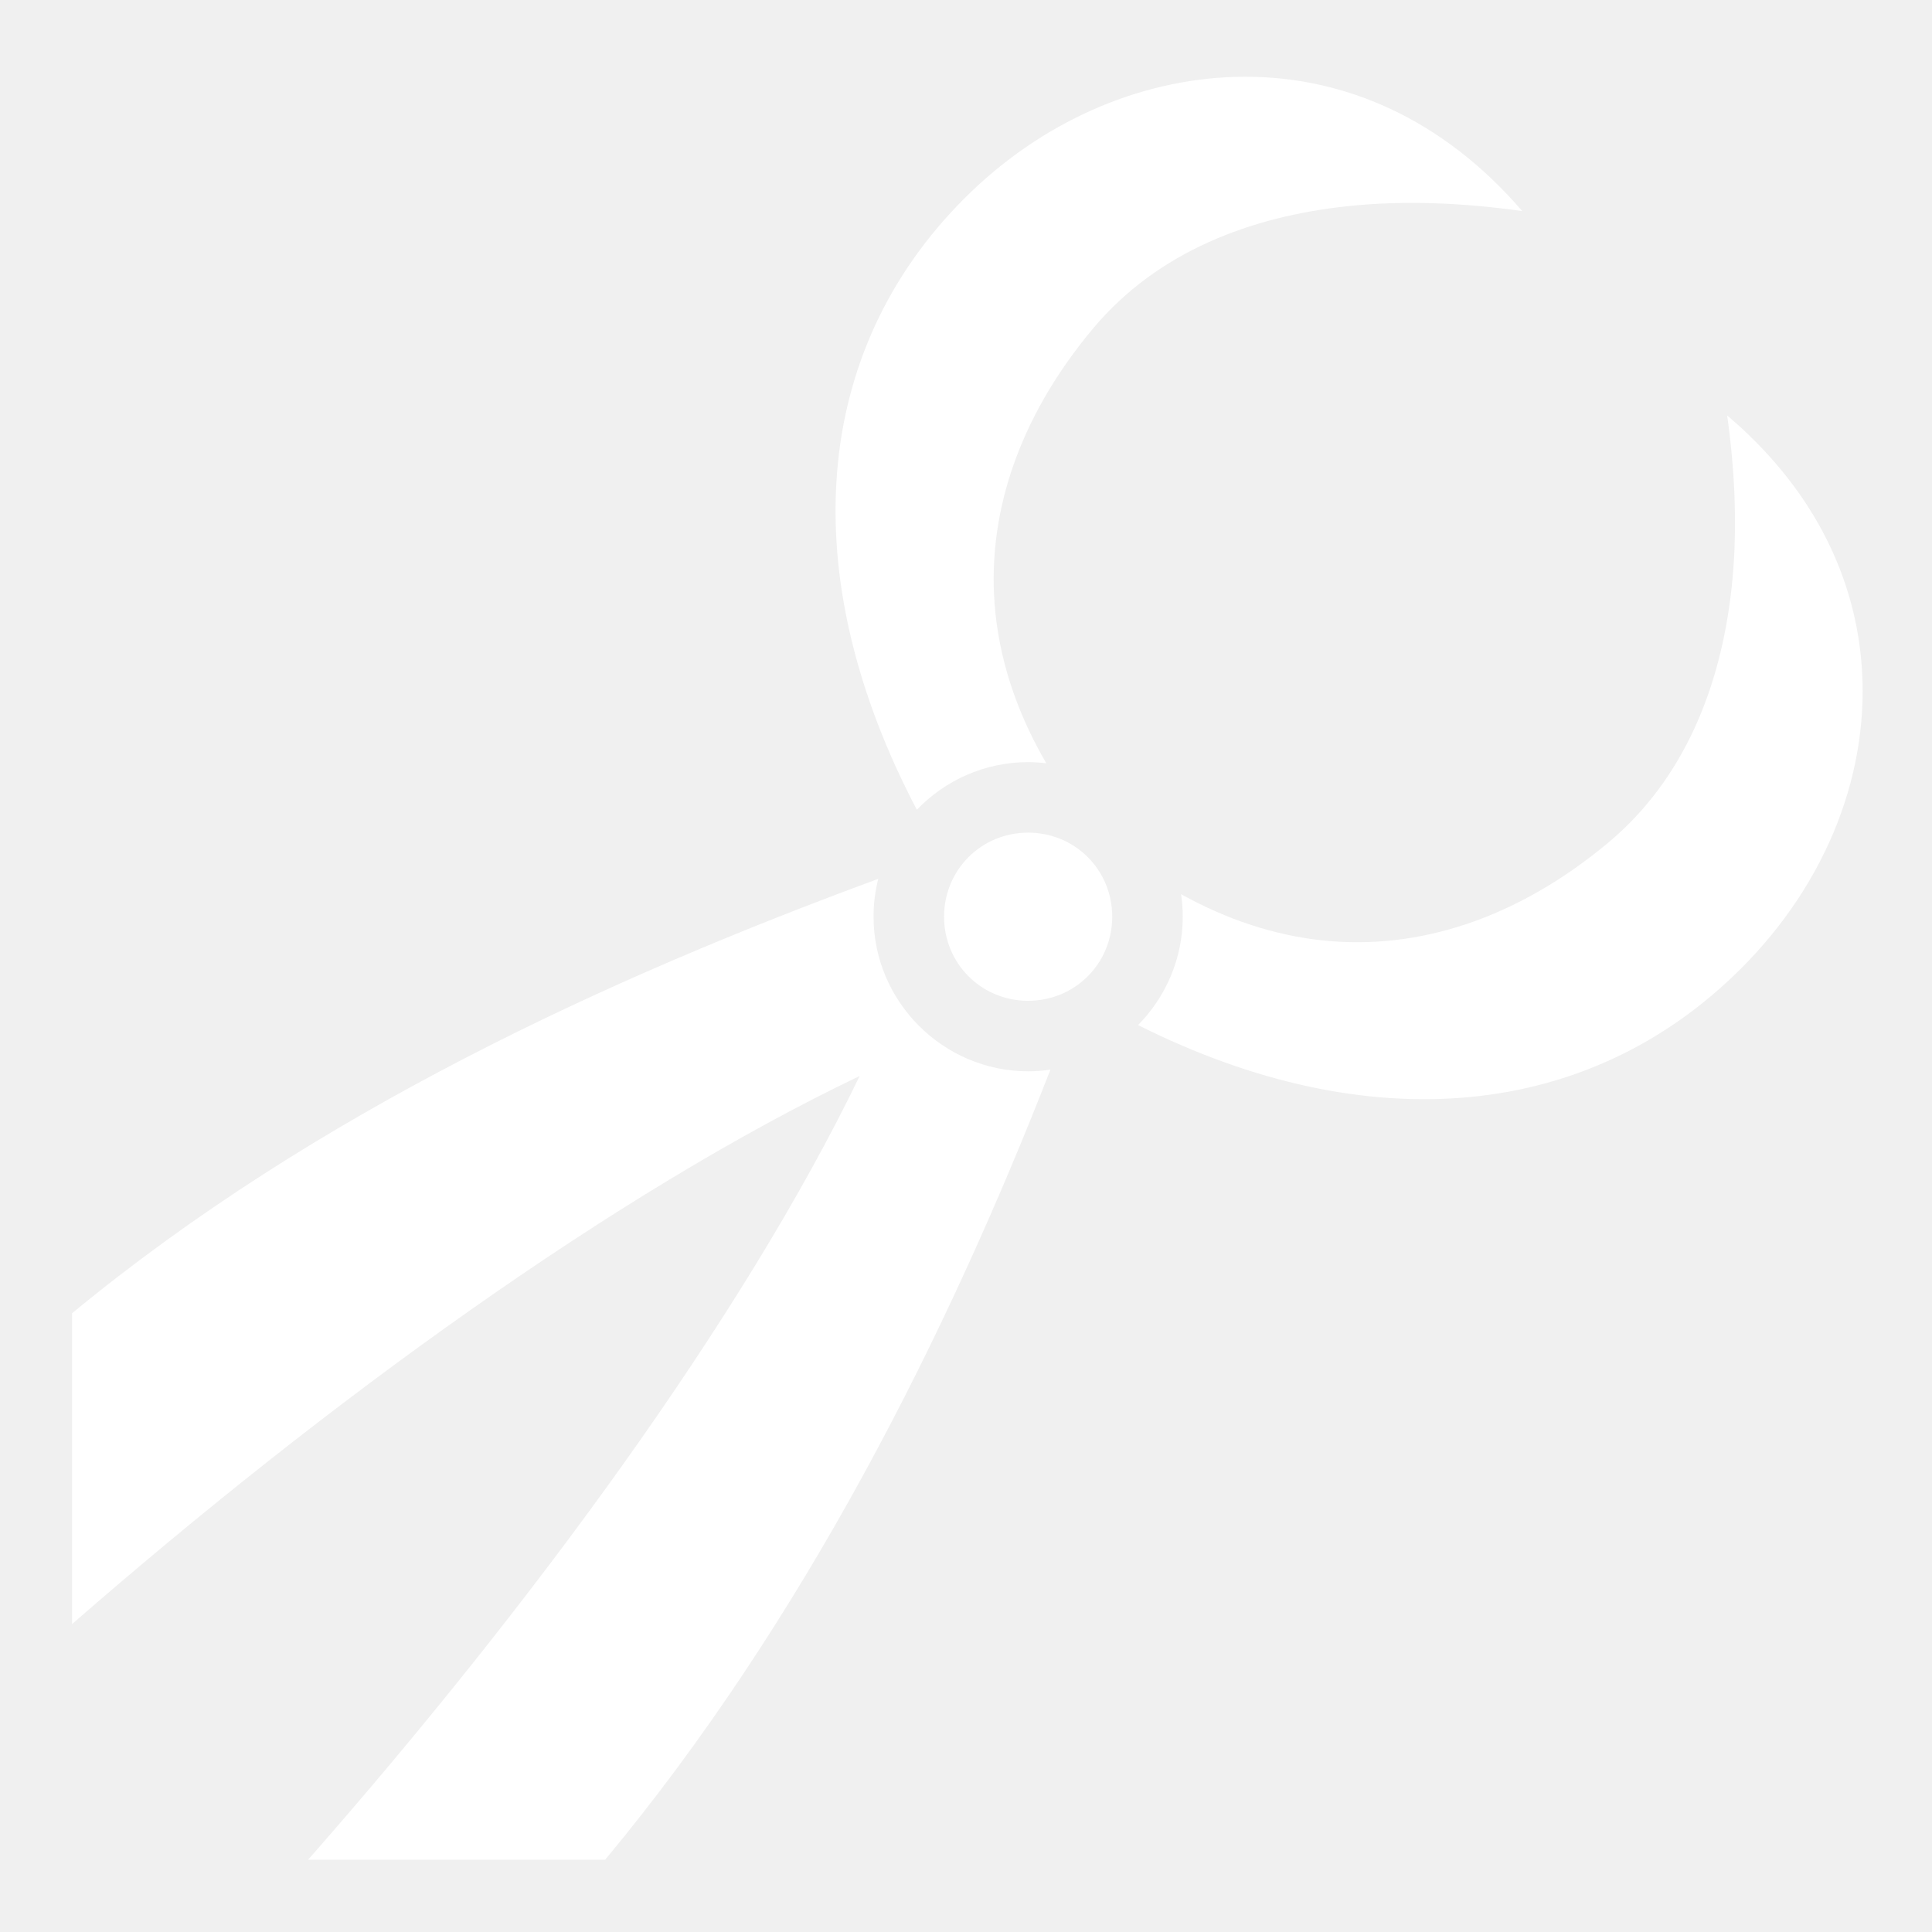
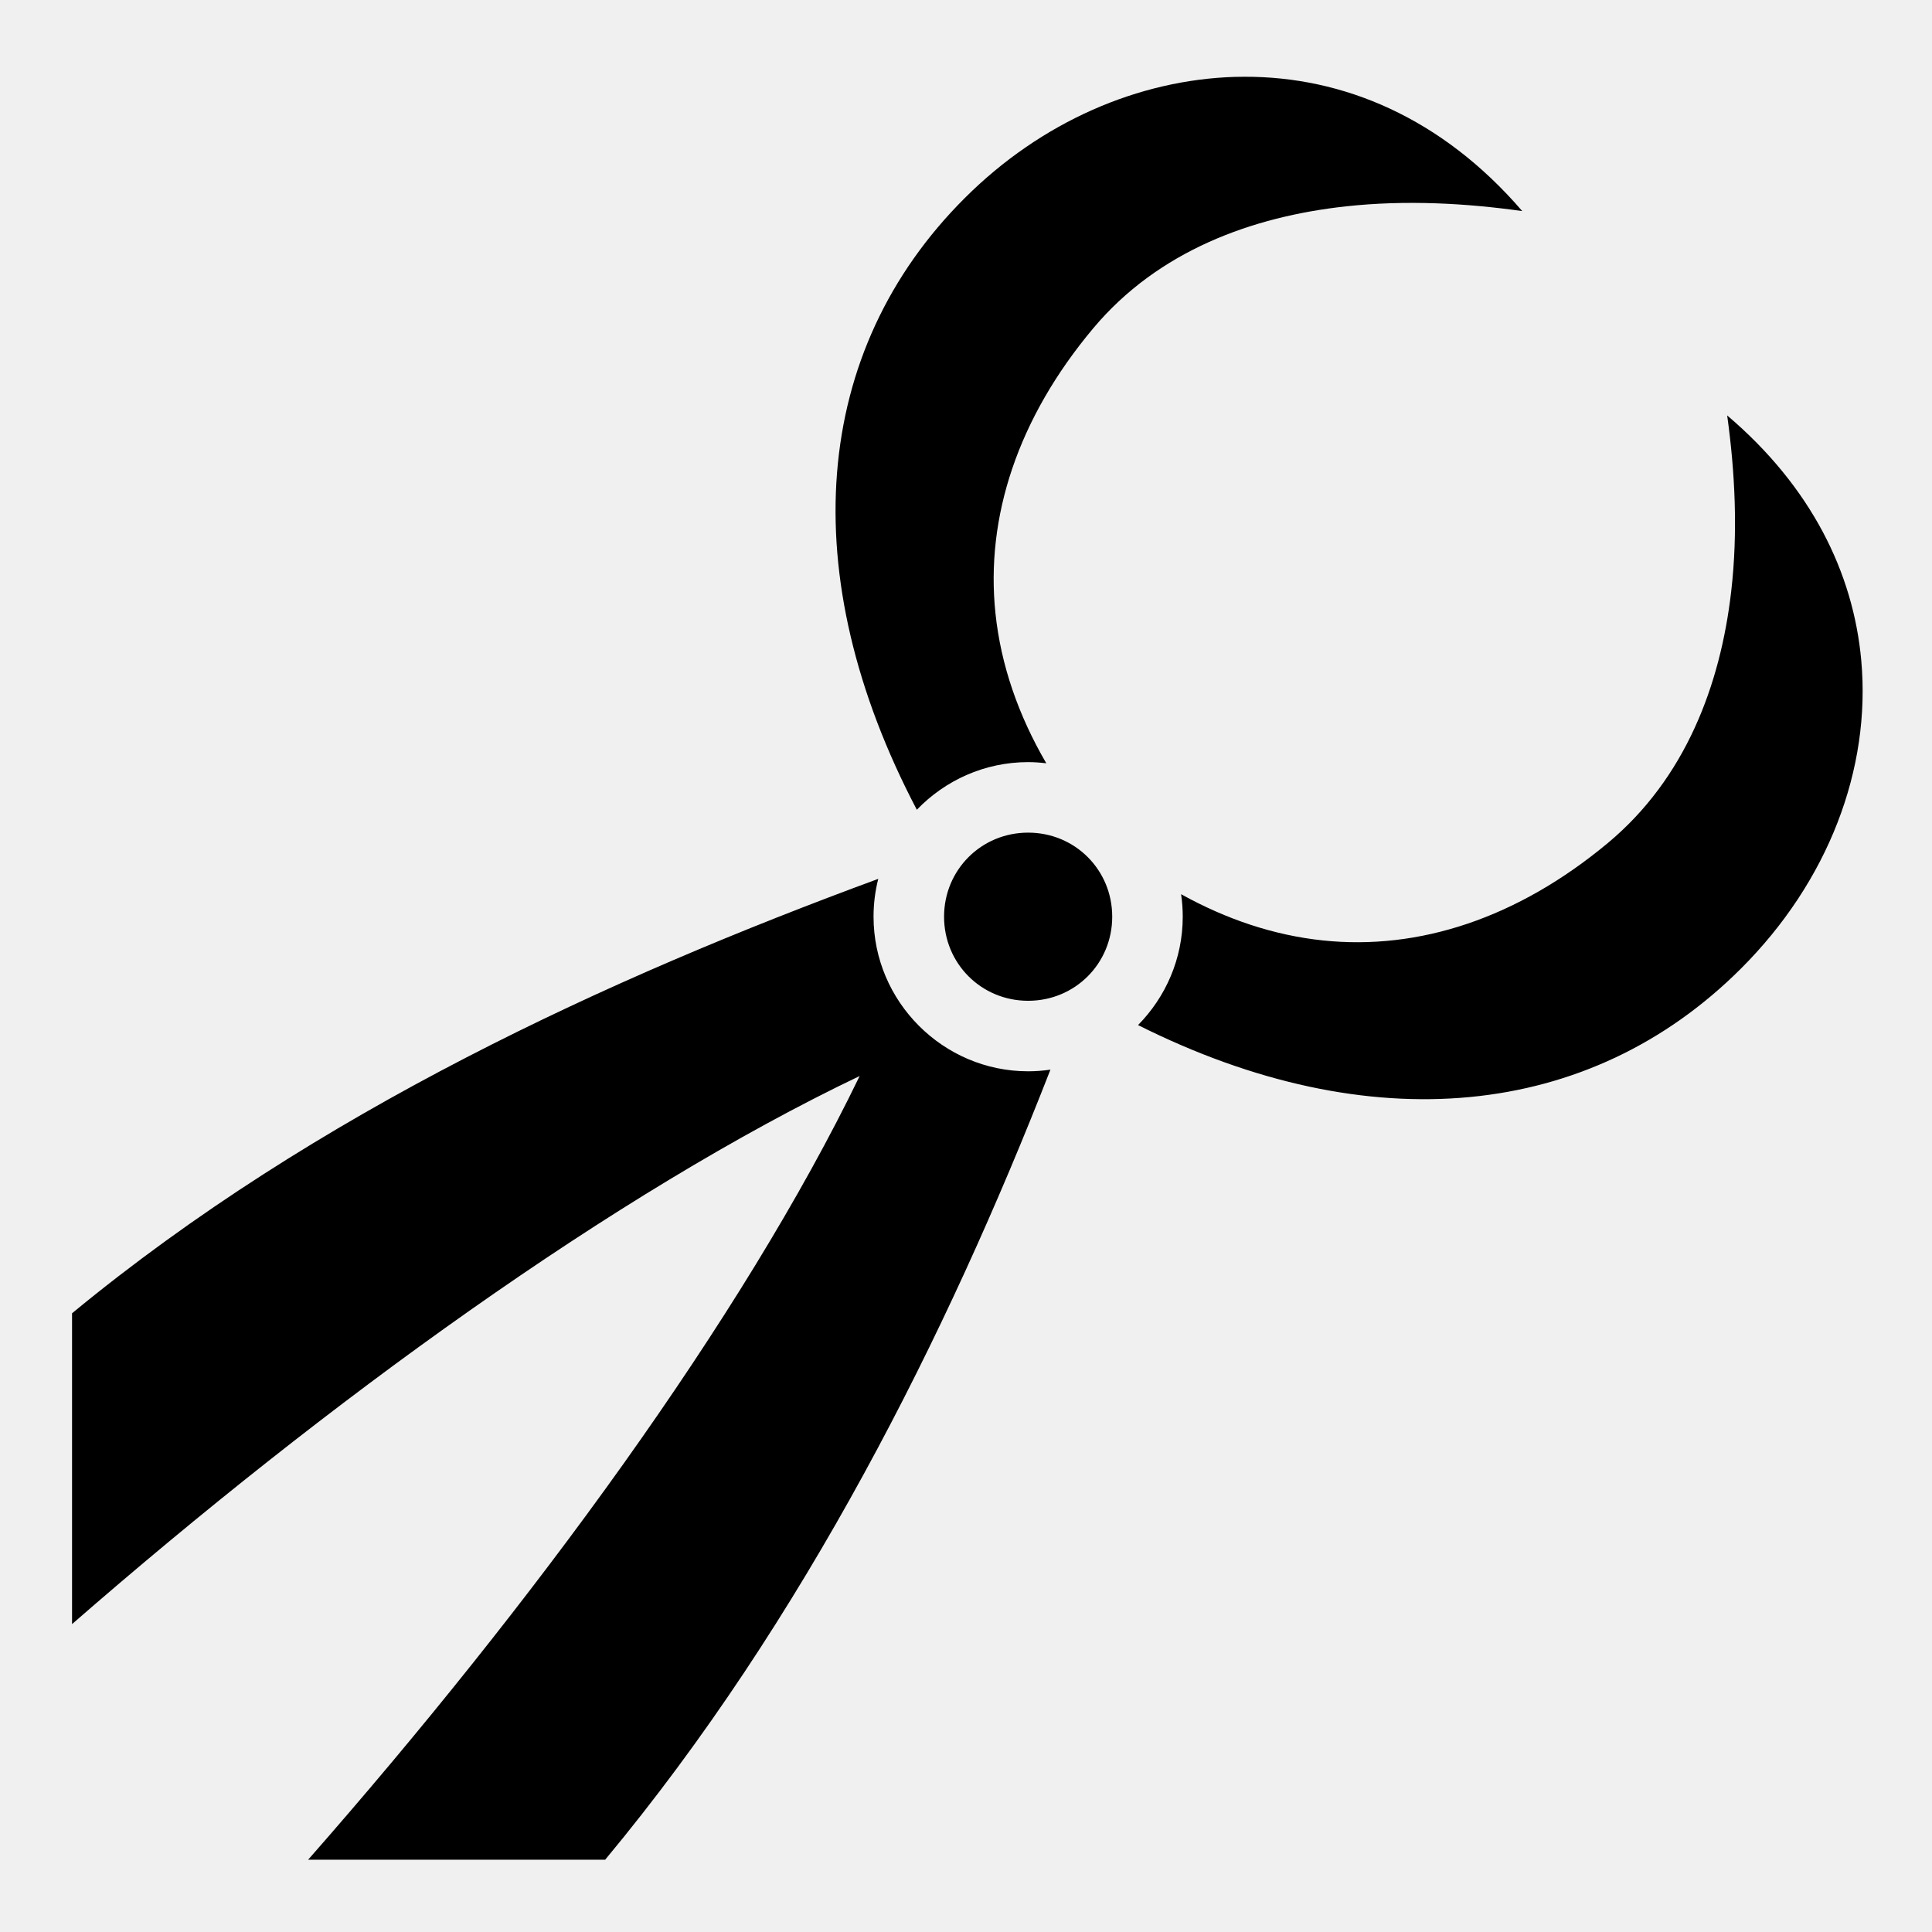
<svg xmlns="http://www.w3.org/2000/svg" viewBox="0 0 512 512" style="height: 512px; width: 512px;">
  <g class="" transform="translate(0,0)" style="">
-     <path d="M329.78 20.344c-.842.003-1.687.005-2.53.03-25.534.782-51.27 11.864-71.53 32.064-40.637 40.512-45.503 99.74-12.75 162.156 7.468-7.77 17.948-12.625 29.5-12.625 1.63 0 3.228.123 4.81.31-7.385-12.674-12.023-25.99-13.467-39.686-2.692-25.526 5.91-51.74 25.906-75.594 17.222-20.545 42.123-29.6 66.967-32.313 15.924-1.738 31.875-.833 46.72 1.25-21.29-24.748-47.497-35.683-73.626-35.593zm127.94 89.75c2.057 14.84 2.9 30.782 1.06 46.687-2.86 24.738-12.102 49.482-32.686 66.626-23.92 19.92-50.076 28.506-75.563 25.813-12.917-1.366-25.496-5.572-37.53-12.25.288 1.948.438 3.942.438 5.968 0 11.155-4.536 21.308-11.844 28.718C363.07 302.49 421.276 296.65 461.28 256.78c23.21-23.127 34.594-52.96 31.97-81.81-2.11-23.183-13.242-45.94-35.53-64.876zM272.47 220.656c-12.417 0-22.283 9.866-22.283 22.28 0 12.417 9.866 22.283 22.282 22.283 12.414 0 22.28-9.867 22.28-22.283 0-12.415-9.866-22.28-22.28-22.28zm-39.72 12.25C161.344 259.196 83.694 294.76 19.094 348.03v82.376c67.566-58.922 143.974-114.322 208.72-145.25-31.175 64.465-87.04 140.404-146.158 207.688h78.72c52.763-63.457 90.673-139.32 118-209.375-1.93.28-3.903.436-5.907.436-22.517 0-40.97-18.452-40.97-40.97 0-3.46.43-6.812 1.25-10.03z" fill="#fff" fill-opacity="1" />
+     <path d="M329.78 20.344c-.842.003-1.687.005-2.53.03-25.534.782-51.27 11.864-71.53 32.064-40.637 40.512-45.503 99.74-12.75 162.156 7.468-7.77 17.948-12.625 29.5-12.625 1.63 0 3.228.123 4.81.31-7.385-12.674-12.023-25.99-13.467-39.686-2.692-25.526 5.91-51.74 25.906-75.594 17.222-20.545 42.123-29.6 66.967-32.313 15.924-1.738 31.875-.833 46.72 1.25-21.29-24.748-47.497-35.683-73.626-35.593zm127.94 89.75c2.057 14.84 2.9 30.782 1.06 46.687-2.86 24.738-12.102 49.482-32.686 66.626-23.92 19.92-50.076 28.506-75.563 25.813-12.917-1.366-25.496-5.572-37.53-12.25.288 1.948.438 3.942.438 5.968 0 11.155-4.536 21.308-11.844 28.718C363.07 302.49 421.276 296.65 461.28 256.78c23.21-23.127 34.594-52.96 31.97-81.81-2.11-23.183-13.242-45.94-35.53-64.876zM272.47 220.656c-12.417 0-22.283 9.866-22.283 22.28 0 12.417 9.866 22.283 22.282 22.283 12.414 0 22.28-9.867 22.28-22.283 0-12.415-9.866-22.28-22.28-22.28zm-39.72 12.25C161.344 259.196 83.694 294.76 19.094 348.03v82.376c67.566-58.922 143.974-114.322 208.72-145.25-31.175 64.465-87.04 140.404-146.158 207.688h78.72c52.763-63.457 90.673-139.32 118-209.375-1.93.28-3.903.436-5.907.436-22.517 0-40.97-18.452-40.97-40.97 0-3.46.43-6.812 1.25-10.03z" fill="currentColor" fill-opacity="1" />
  </g>
</svg>
